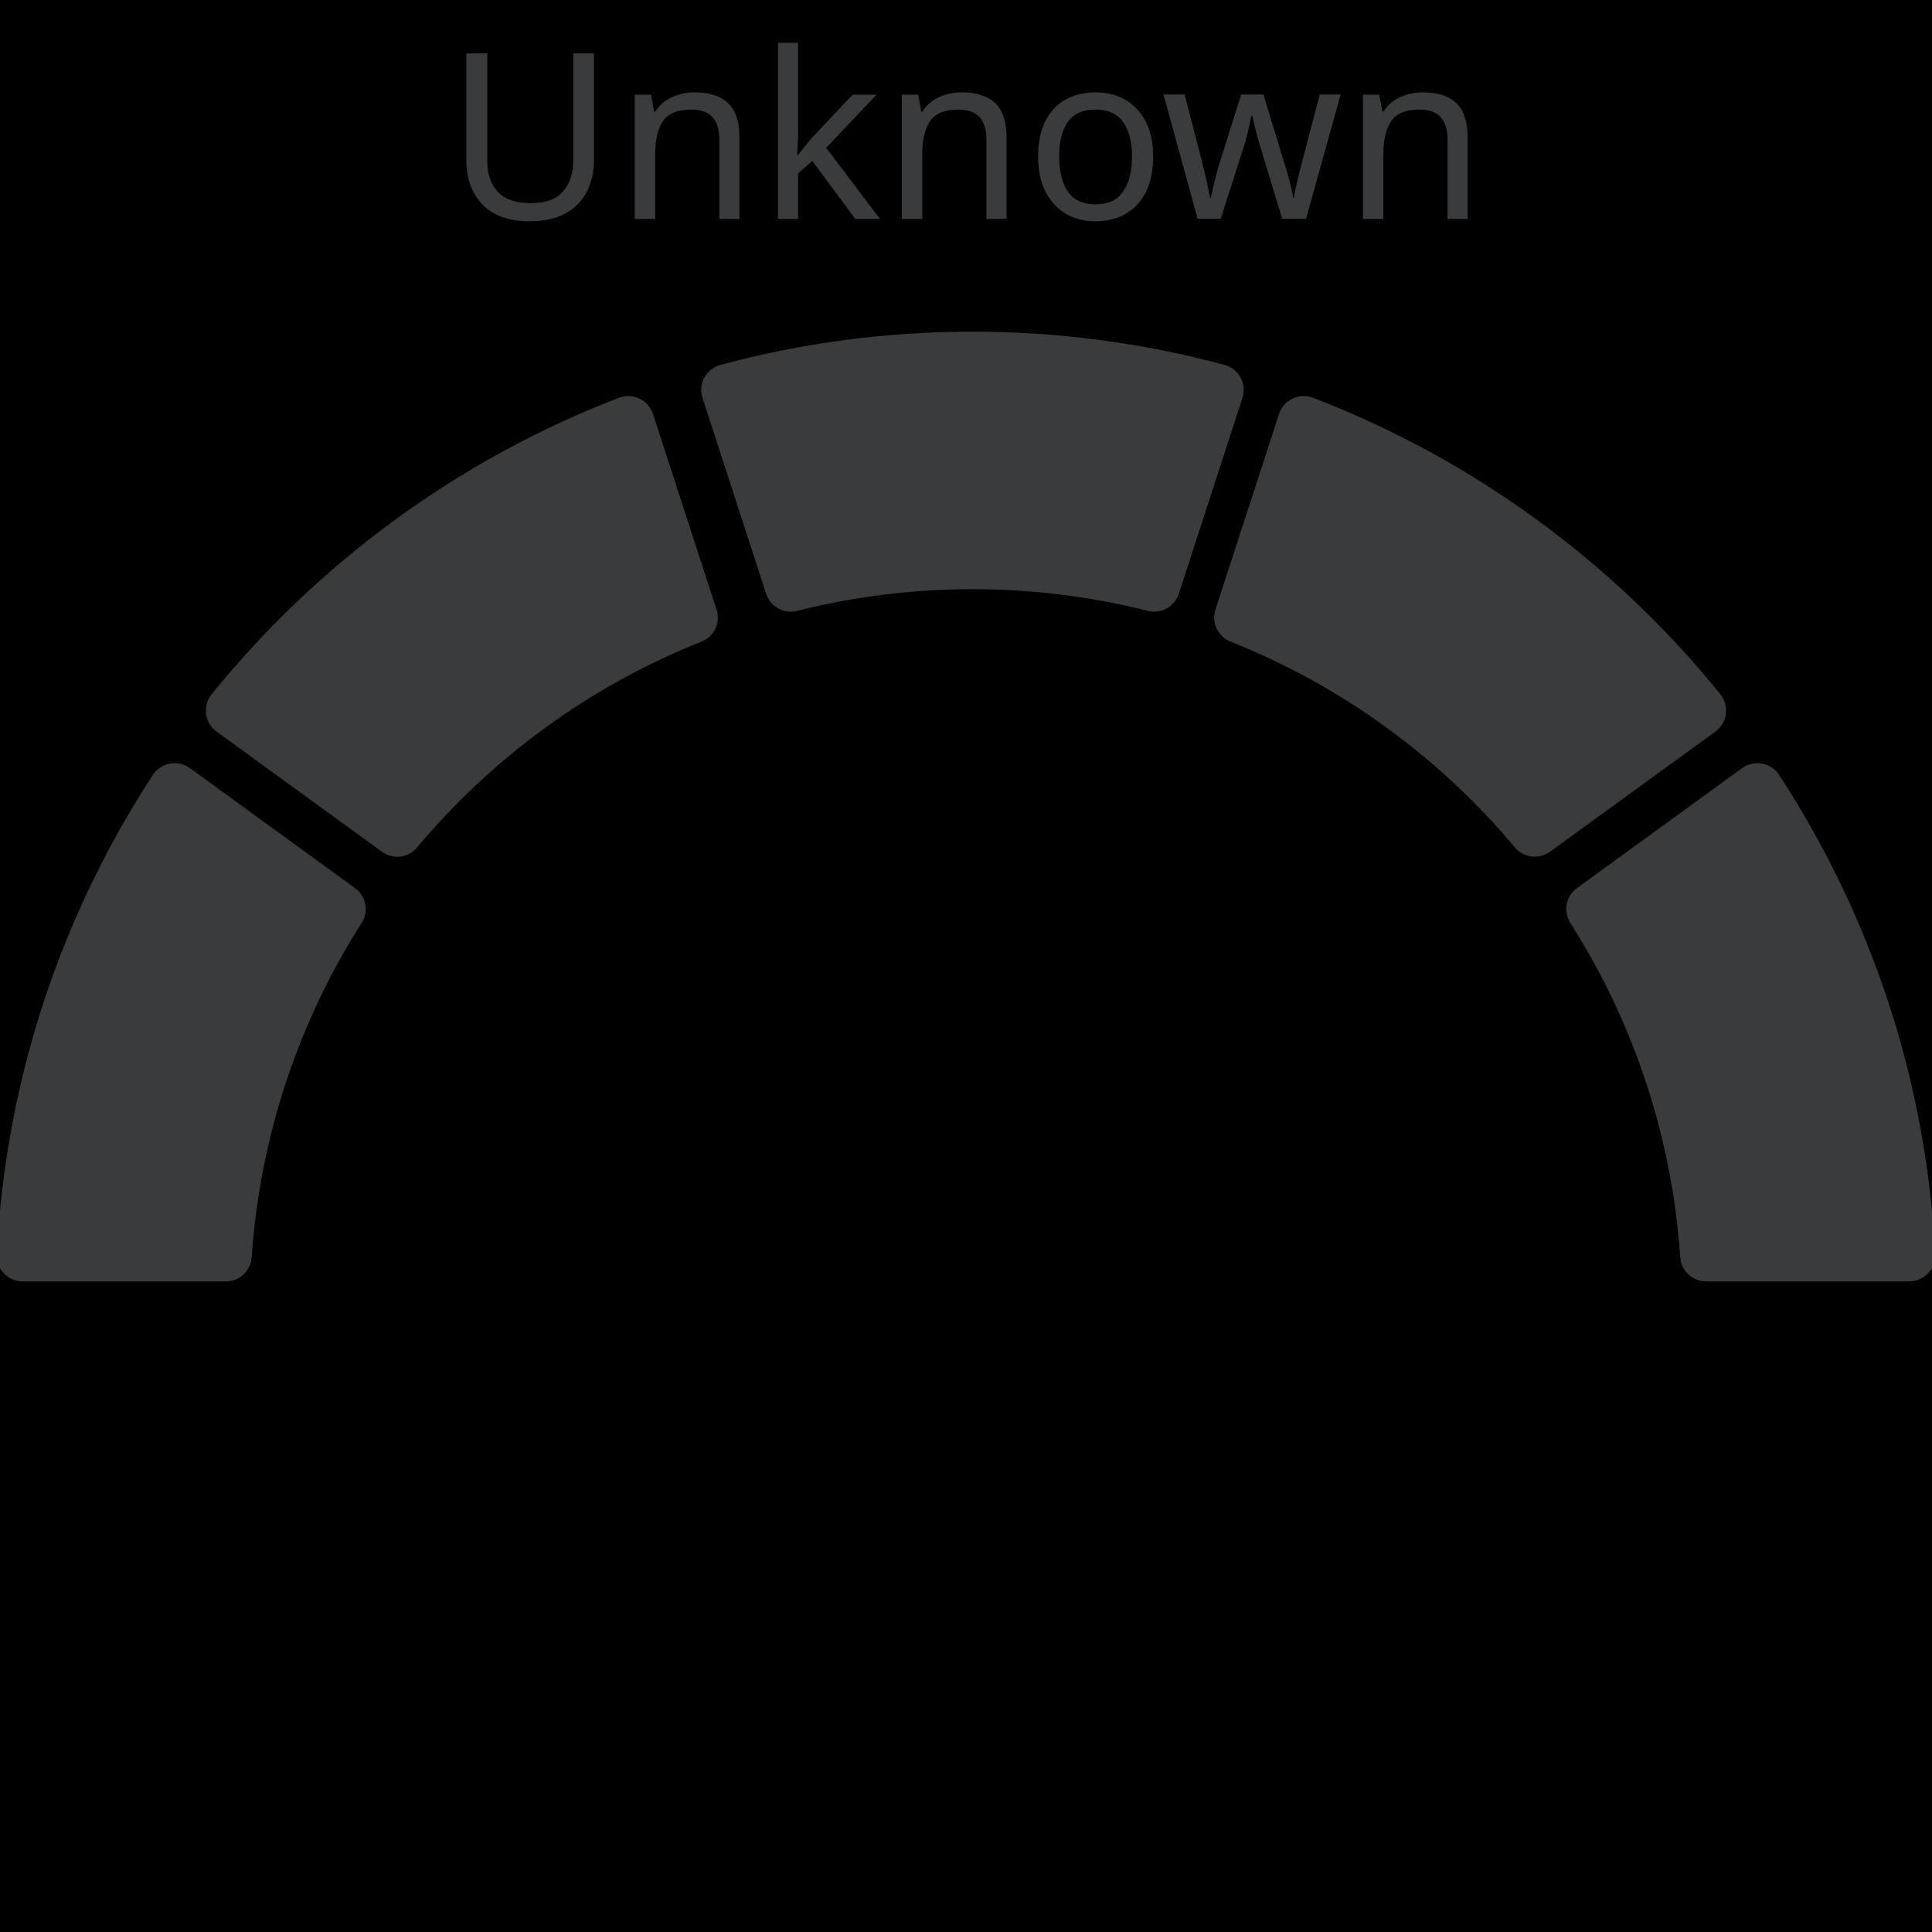
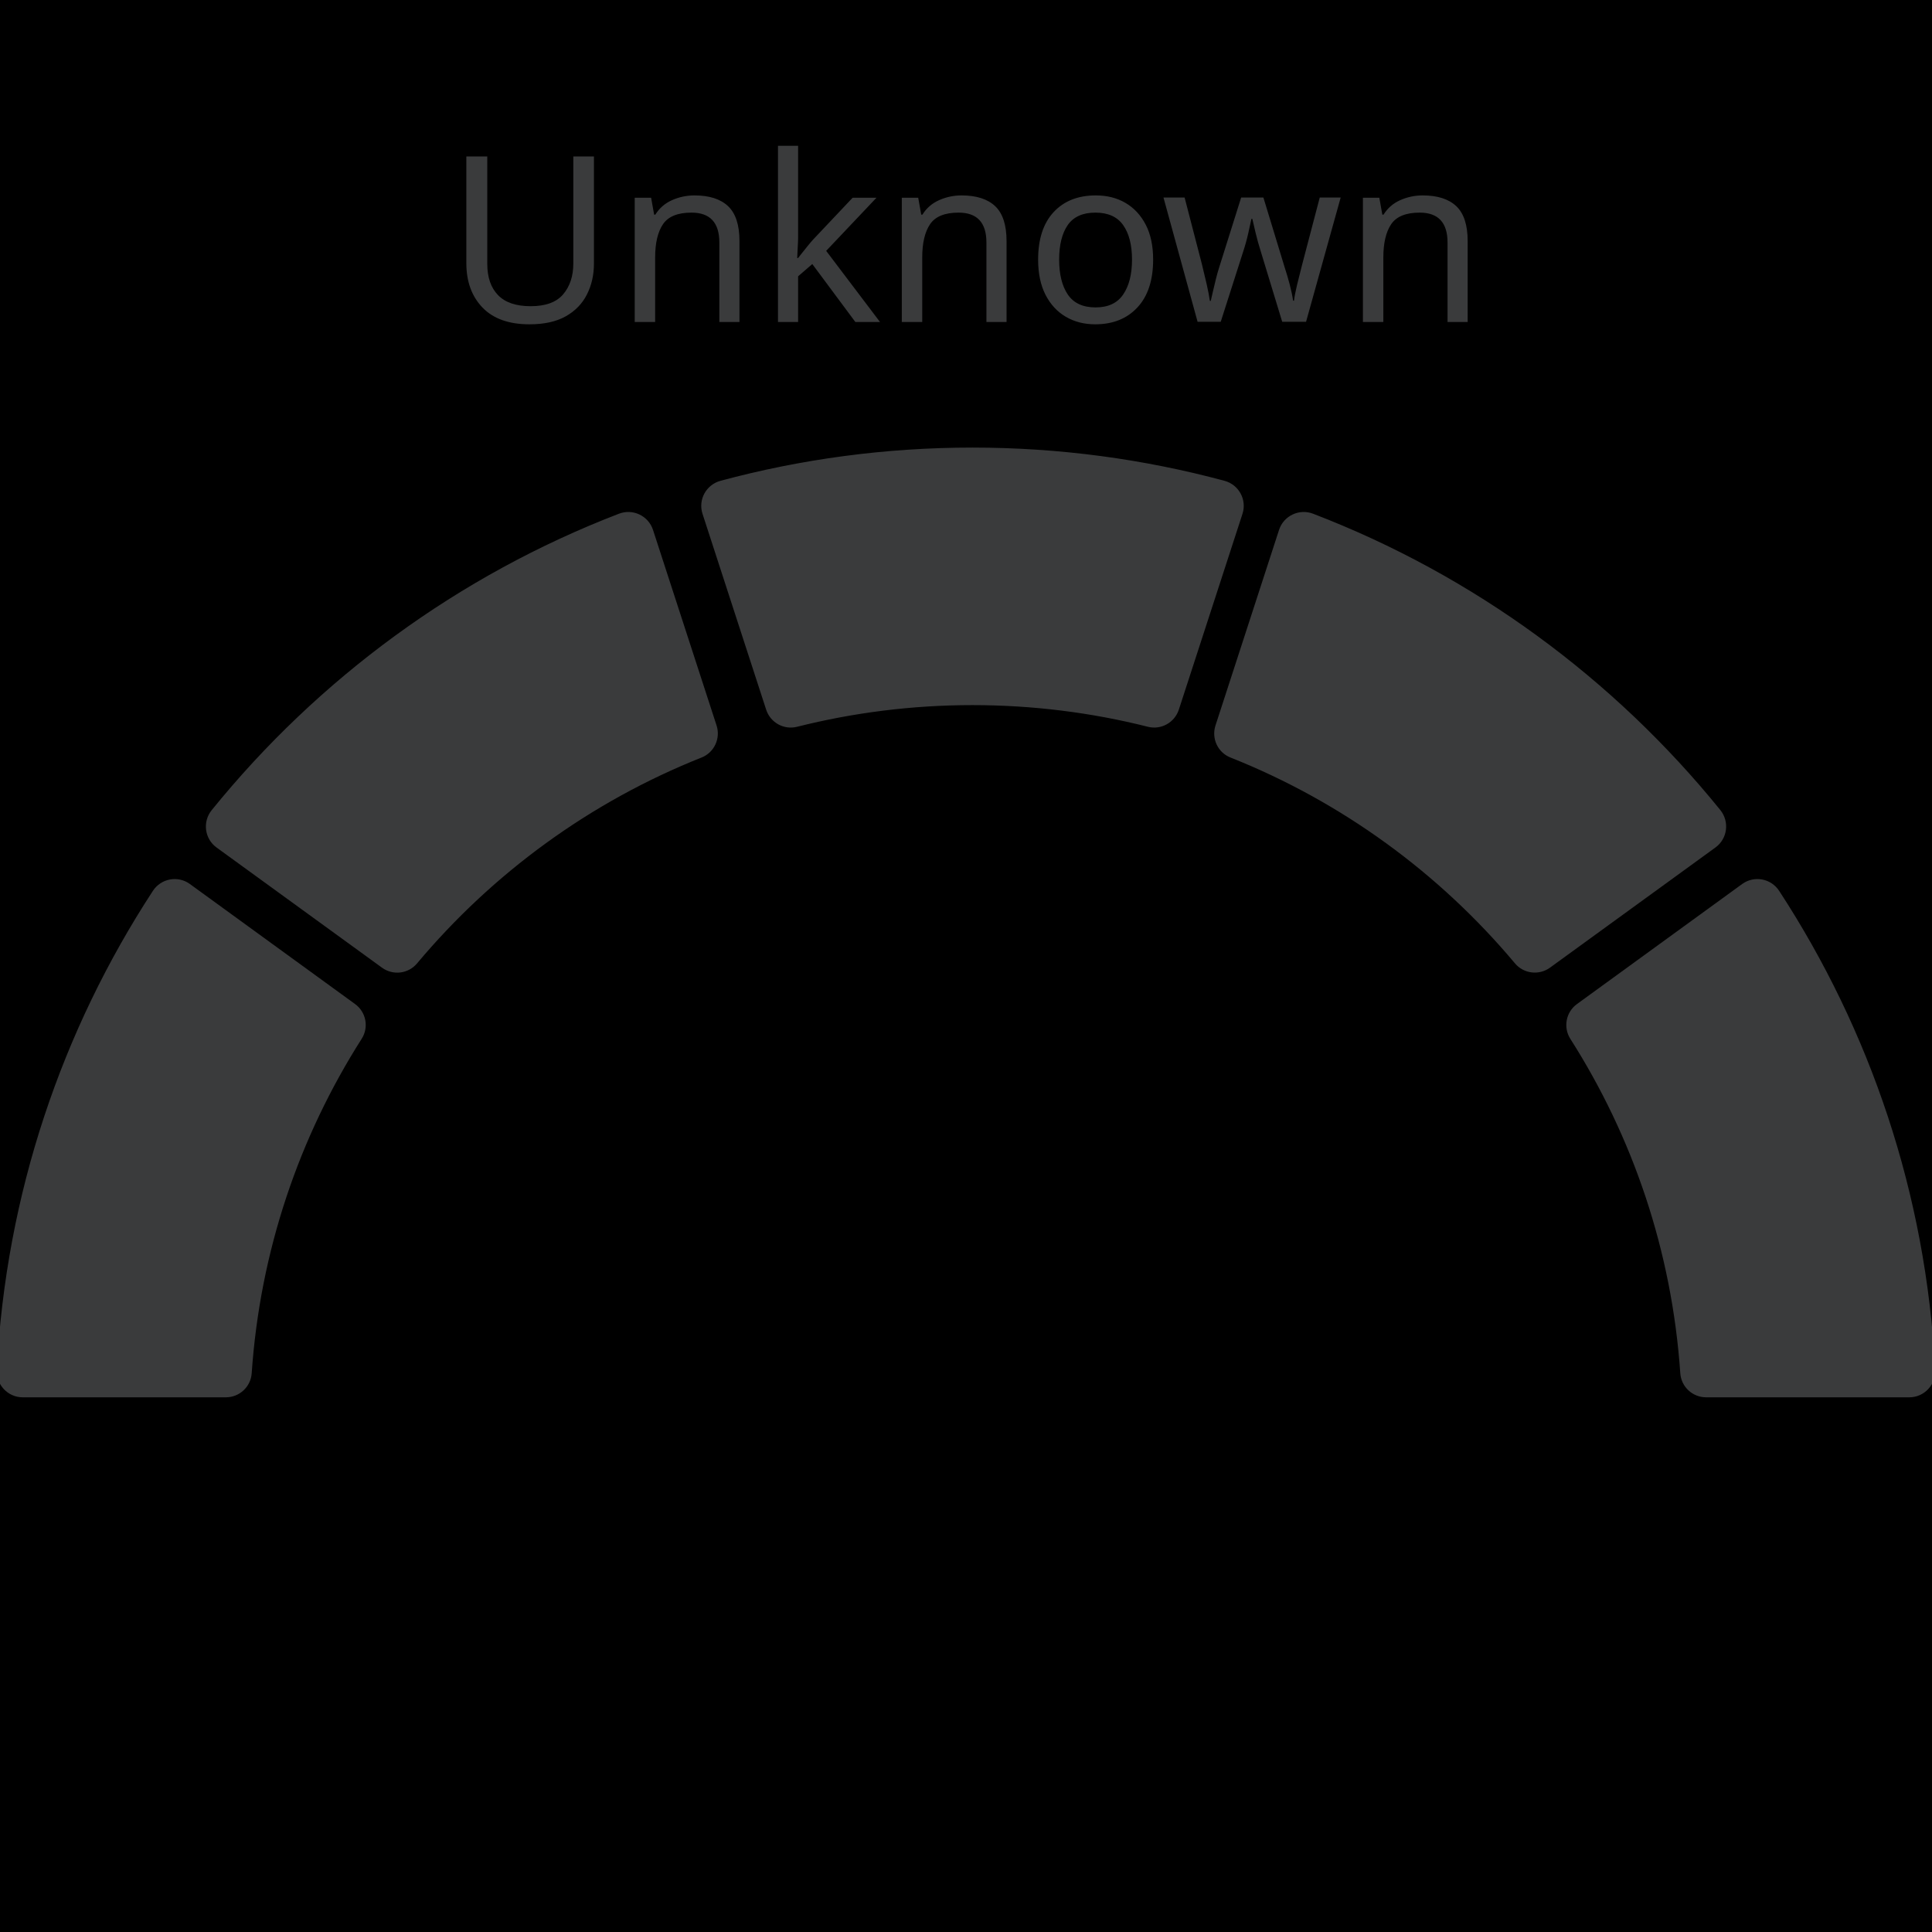
<svg xmlns="http://www.w3.org/2000/svg" width="300" height="300" version="1.1" xml:space="preserve">
  <style>
    g.level0 {
        fill: #3A3B3C;
        fill-opacity: 100;
        stroke: #3A3B3C;
        stroke-opacity: 100;
    }
    g.level1 {
        fill: #26d07c;
        fill-opacity: 100;
        stroke: #26d07c;
        stroke-opacity: 100;
    }
    rect {
        fill: #000000;
        stroke: #000000;
    }
    g.level2 {
        fill: #ffd100;
        fill-opacity: 100;
        stroke: #ffd100;
        stroke-opacity: 100;
    }
    g.level2 &gt; #dial5, 
    g.level3 &gt; #dial5, g.level3 &gt; #dial4, 
    g.level4 &gt; #dial5, g.level4 &gt; #dial4, g.level4 &gt; #dial3, 
    g.level5 &gt; #dial5, g.level5 &gt; #dial4, g.level5 &gt; #dial3, g.level5 &gt; #dial2 {
        fill-opacity: 0;
    }
    g.level3 {
        fill: #ff8200;
        fill-opacity: 100;
        stroke: #ff8200;
        stroke-opacity: 100;
    }
    g.level4 {
        fill: #d5392e;
        fill-opacity: 100;
        stroke: #d5392e;
        stroke-opacity: 100;
    }
    g.level5 {
        fill: #000000;
        fill-opacity: 100;
        stroke: #000000;
        stroke-opacity: 100;
    }
    g.level5 &gt; rect {
        fill: #d5392e;
        stroke: #d5392e;
    }
 </style>
  <g class="level0">
    <rect id="background" width="100%" height="100%" />
-     <text id="title" stroke-width="0" x="150" y="34" text-anchor="middle" font-size="36" font-family="Newsreader" xml:space="preserve">
+     <text id="title" stroke-width="0" x="150" y="50" text-anchor="middle" font-size="36" font-family="Newsreader" xml:space="preserve">
  Unknown
  </text>
-     <path id="dial5" class="st0" d="m270.81,119.674l-25.65,18.64c-1.5,1.09 -1.9,3.16 -0.9,4.73c9.73,15.27 15.84,33.06 17.15,52.17c0.13,1.84 1.67,3.26 3.51,3.26l31.55,0c2.03,0 3.63,-1.71 3.52,-3.73c-1.39,-27.24 -10.08,-52.59 -24.14,-74.13c-1.1,-1.7 -3.4,-2.13 -5.04,-0.94z" />
-     <path id="dial4" class="st0" d="m240.39,131.849l25.69,-18.66c1.64,-1.19 1.93,-3.51 0.66,-5.09c-16.48,-20.35 -38.17,-36.32 -63.02,-45.86c-1.89,-0.73 -4.01,0.27 -4.64,2.2l-9.87,30.37c-0.57,1.76 0.31,3.67 2.03,4.35c17.36,6.9 32.58,18.03 44.39,32.12c1.19,1.41 3.27,1.65 4.76,0.57z" />
-     <path id="dial3" class="st0" d="m151,90.99c9.44,0 18.61,1.17 27.37,3.38c1.79,0.45 3.62,-0.57 4.2,-2.33l9.88,-30.4c0.63,-1.93 -0.5,-3.98 -2.45,-4.5c-12.45,-3.35 -25.52,-5.14 -39,-5.14c-13.48,0 -26.55,1.79 -38.99,5.14c-1.96,0.53 -3.08,2.58 -2.45,4.5l9.88,30.4c0.57,1.76 2.4,2.78 4.2,2.33c8.75,-2.2 17.92,-3.38 27.36,-3.38z" />
-     <path id="dial2" class="st0" d="m110.79,94.809l-9.87,-30.37c-0.63,-1.93 -2.75,-2.93 -4.64,-2.2c-24.85,9.55 -46.53,25.52 -63.02,45.87c-1.28,1.58 -0.98,3.9 0.66,5.09l25.69,18.66c1.49,1.08 3.57,0.84 4.76,-0.58c11.81,-14.09 27.03,-25.22 44.39,-32.12c1.71,-0.68 2.6,-2.59 2.03,-4.35z" />
-     <path id="dial1" class="st0" d="m54.84,138.314l-25.65,-18.64c-1.64,-1.19 -3.93,-0.76 -5.04,0.94c-14.06,21.54 -22.75,46.88 -24.15,74.13c-0.1,2.02 1.5,3.73 3.52,3.73l31.55,0c1.84,0 3.38,-1.42 3.51,-3.26c1.31,-19.11 7.43,-36.9 17.15,-52.17c1.01,-1.57 0.61,-3.64 -0.89,-4.73z" />
+     <path id="dial5" class="st0" d="m270.814,137.674l-25.65,18.64c-1.5,1.09 -1.9,3.16 -0.9,4.73c9.73,15.27 15.84,33.06 17.15,52.17c0.13,1.84 1.67,3.26 3.51,3.26l31.55,0c2.03,0 3.63,-1.71 3.52,-3.73c-1.39,-27.24 -10.08,-52.59 -24.14,-74.13c-1.1,-1.7 -3.4,-2.13 -5.04,-0.94z" />
+     <path id="dial4" class="st0" d="m240.394,149.849l25.69,-18.66c1.64,-1.19 1.93,-3.51 0.66,-5.09c-16.48,-20.35 -38.17,-36.32 -63.02,-45.86c-1.89,-0.73 -4.01,0.27 -4.64,2.2l-9.87,30.37c-0.57,1.76 0.31,3.67 2.03,4.35c17.36,6.9 32.58,18.03 44.39,32.12c1.19,1.41 3.27,1.65 4.76,0.57z" />
+     <path id="dial3" class="st0" d="m151.004,108.99c9.44,0 18.61,1.17 27.37,3.38c1.79,0.45 3.62,-0.57 4.2,-2.33l9.88,-30.4c0.63,-1.93 -0.5,-3.98 -2.45,-4.5c-12.45,-3.35 -25.52,-5.14 -39,-5.14c-13.48,0 -26.55,1.79 -38.99,5.14c-1.96,0.53 -3.08,2.58 -2.45,4.5l9.88,30.4c0.57,1.76 2.4,2.78 4.2,2.33c8.75,-2.2 17.92,-3.38 27.36,-3.38z" />
+     <path id="dial2" class="st0" d="m110.794,112.809l-9.87,-30.37c-0.63,-1.93 -2.75,-2.93 -4.64,-2.2c-24.85,9.55 -46.53,25.52 -63.02,45.87c-1.28,1.58 -0.98,3.9 0.66,5.09l25.69,18.66c1.49,1.08 3.57,0.84 4.76,-0.58c11.81,-14.09 27.03,-25.22 44.39,-32.12c1.71,-0.68 2.6,-2.59 2.03,-4.35z" />
+     <path id="dial1" class="st0" d="m54.844,156.314l-25.65,-18.64c-1.64,-1.19 -3.93,-0.76 -5.04,0.94c-14.06,21.54 -22.75,46.88 -24.15,74.13c-0.1,2.02 1.5,3.73 3.52,3.73l31.55,0c1.84,0 3.38,-1.42 3.51,-3.26c1.31,-19.11 7.43,-36.9 17.15,-52.17c1.01,-1.57 0.61,-3.64 -0.89,-4.73z" />
  </g>
</svg>
